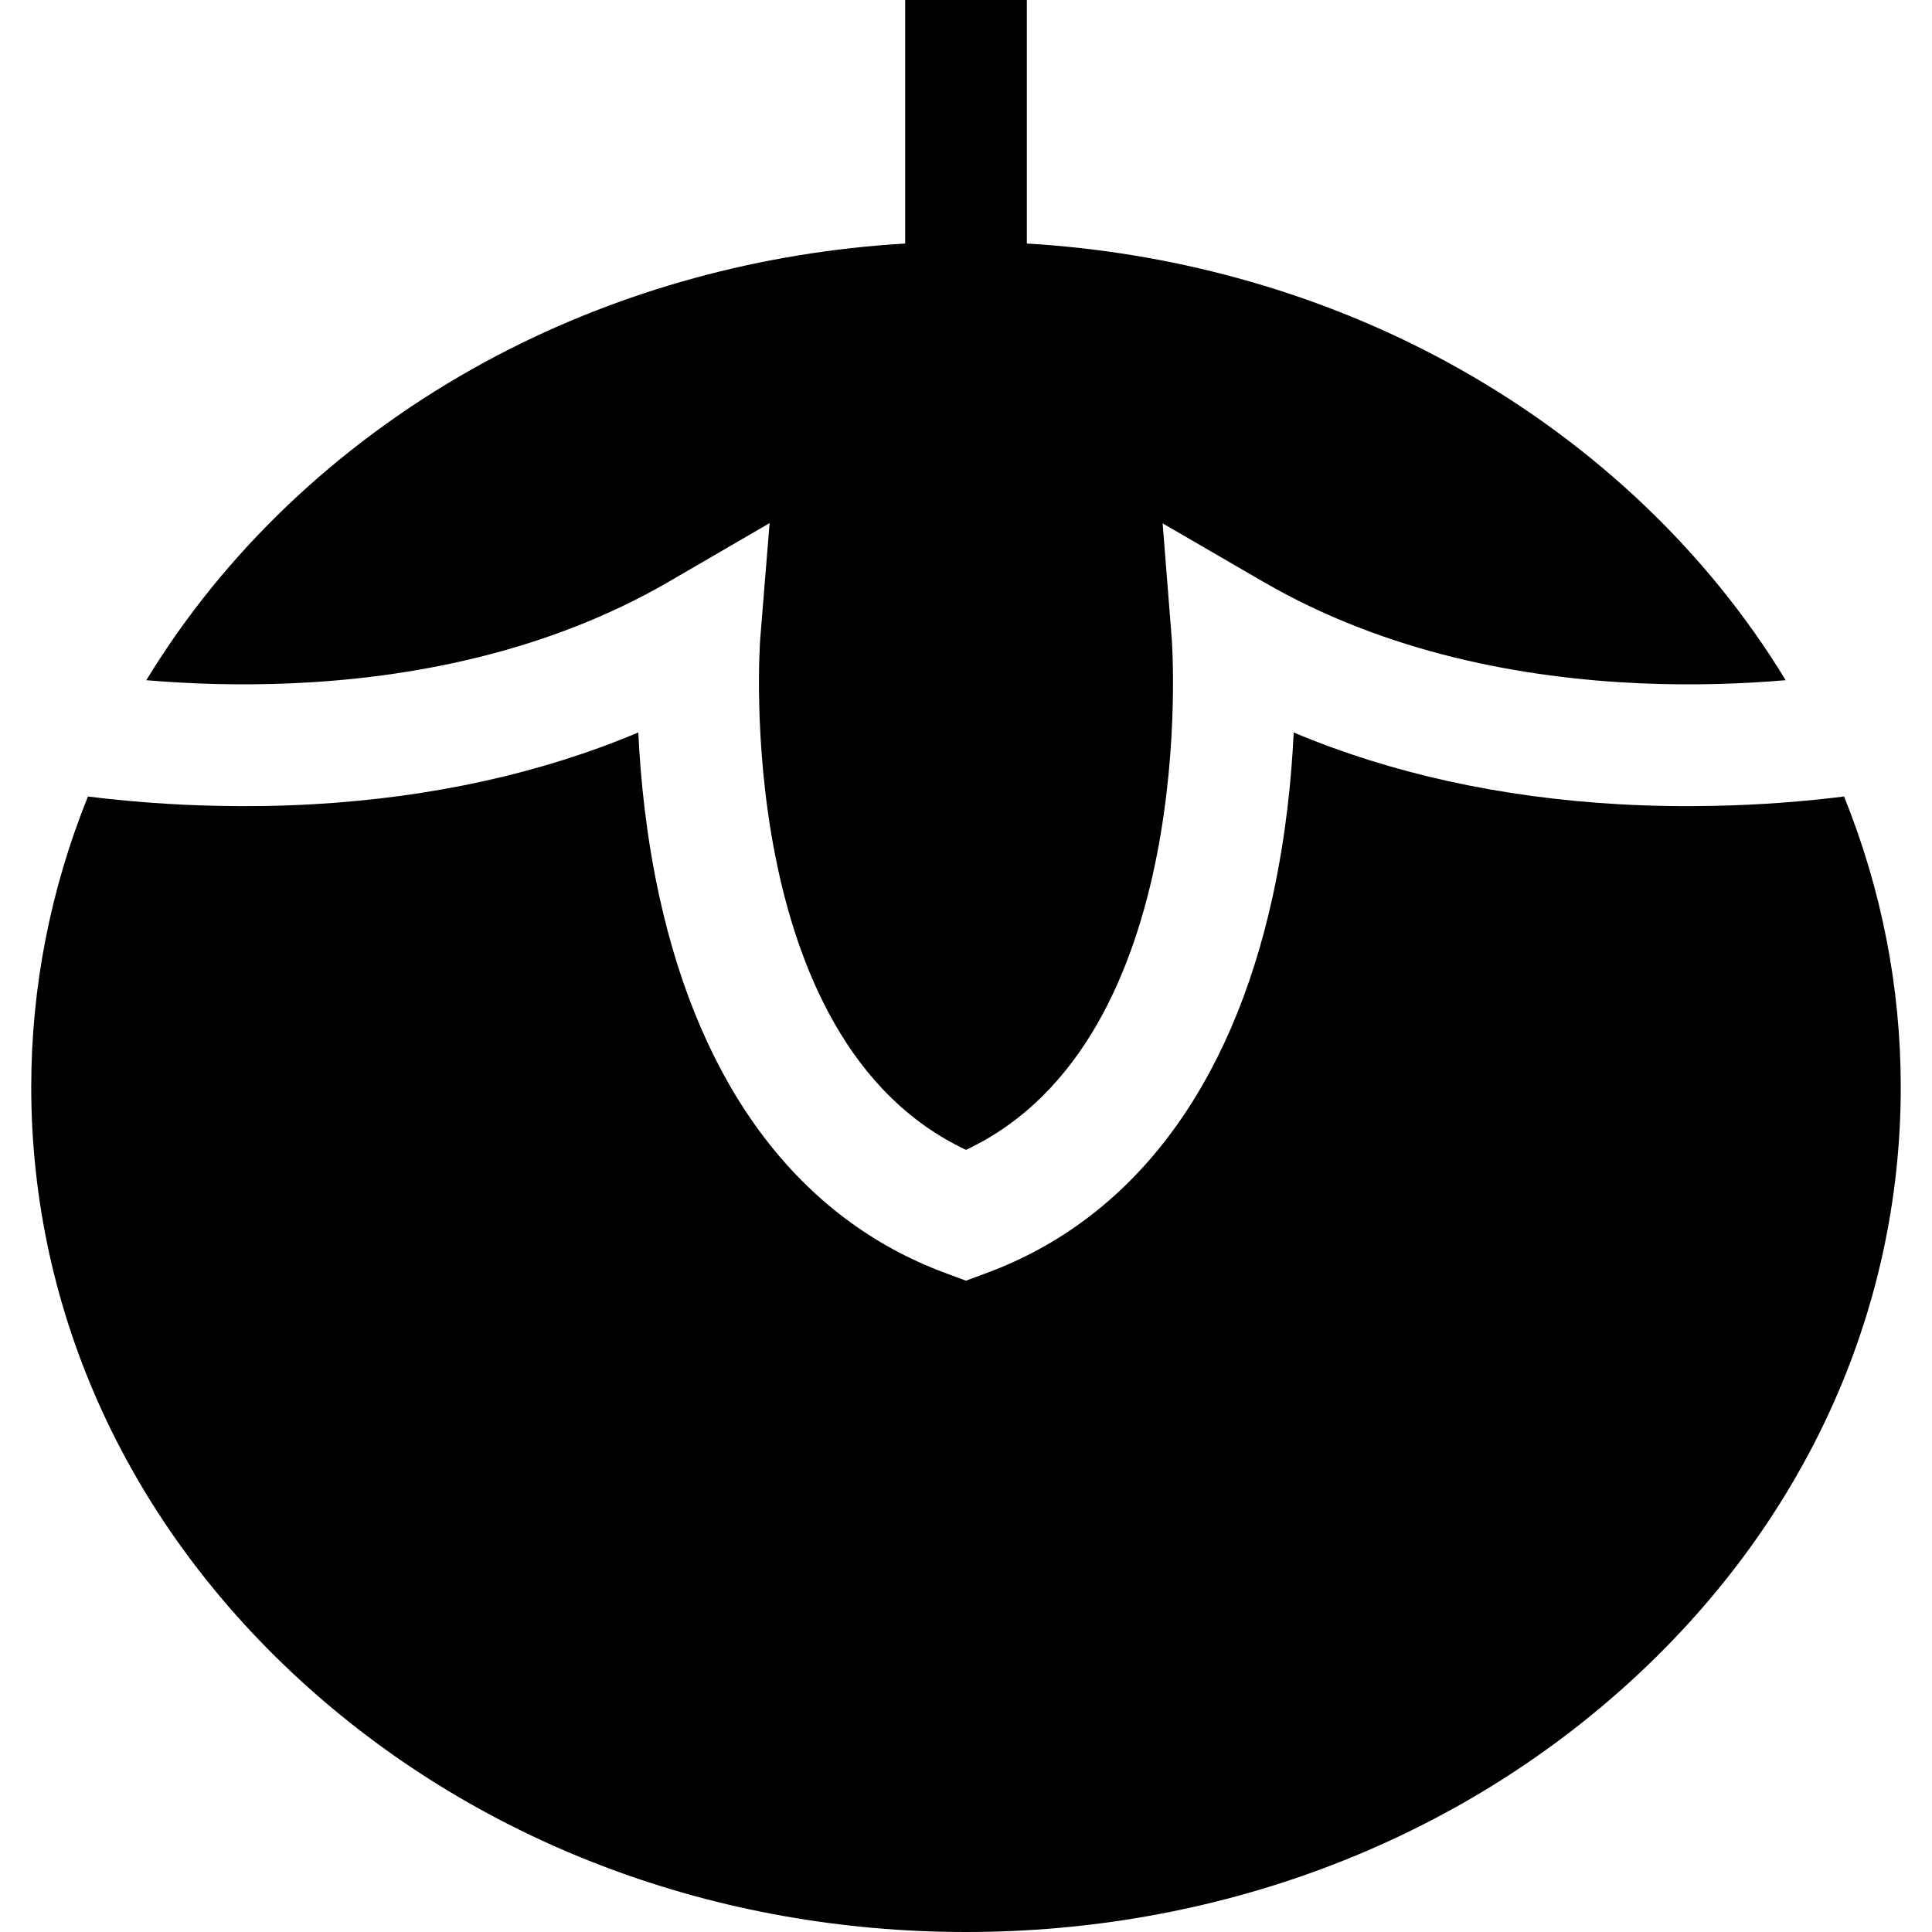
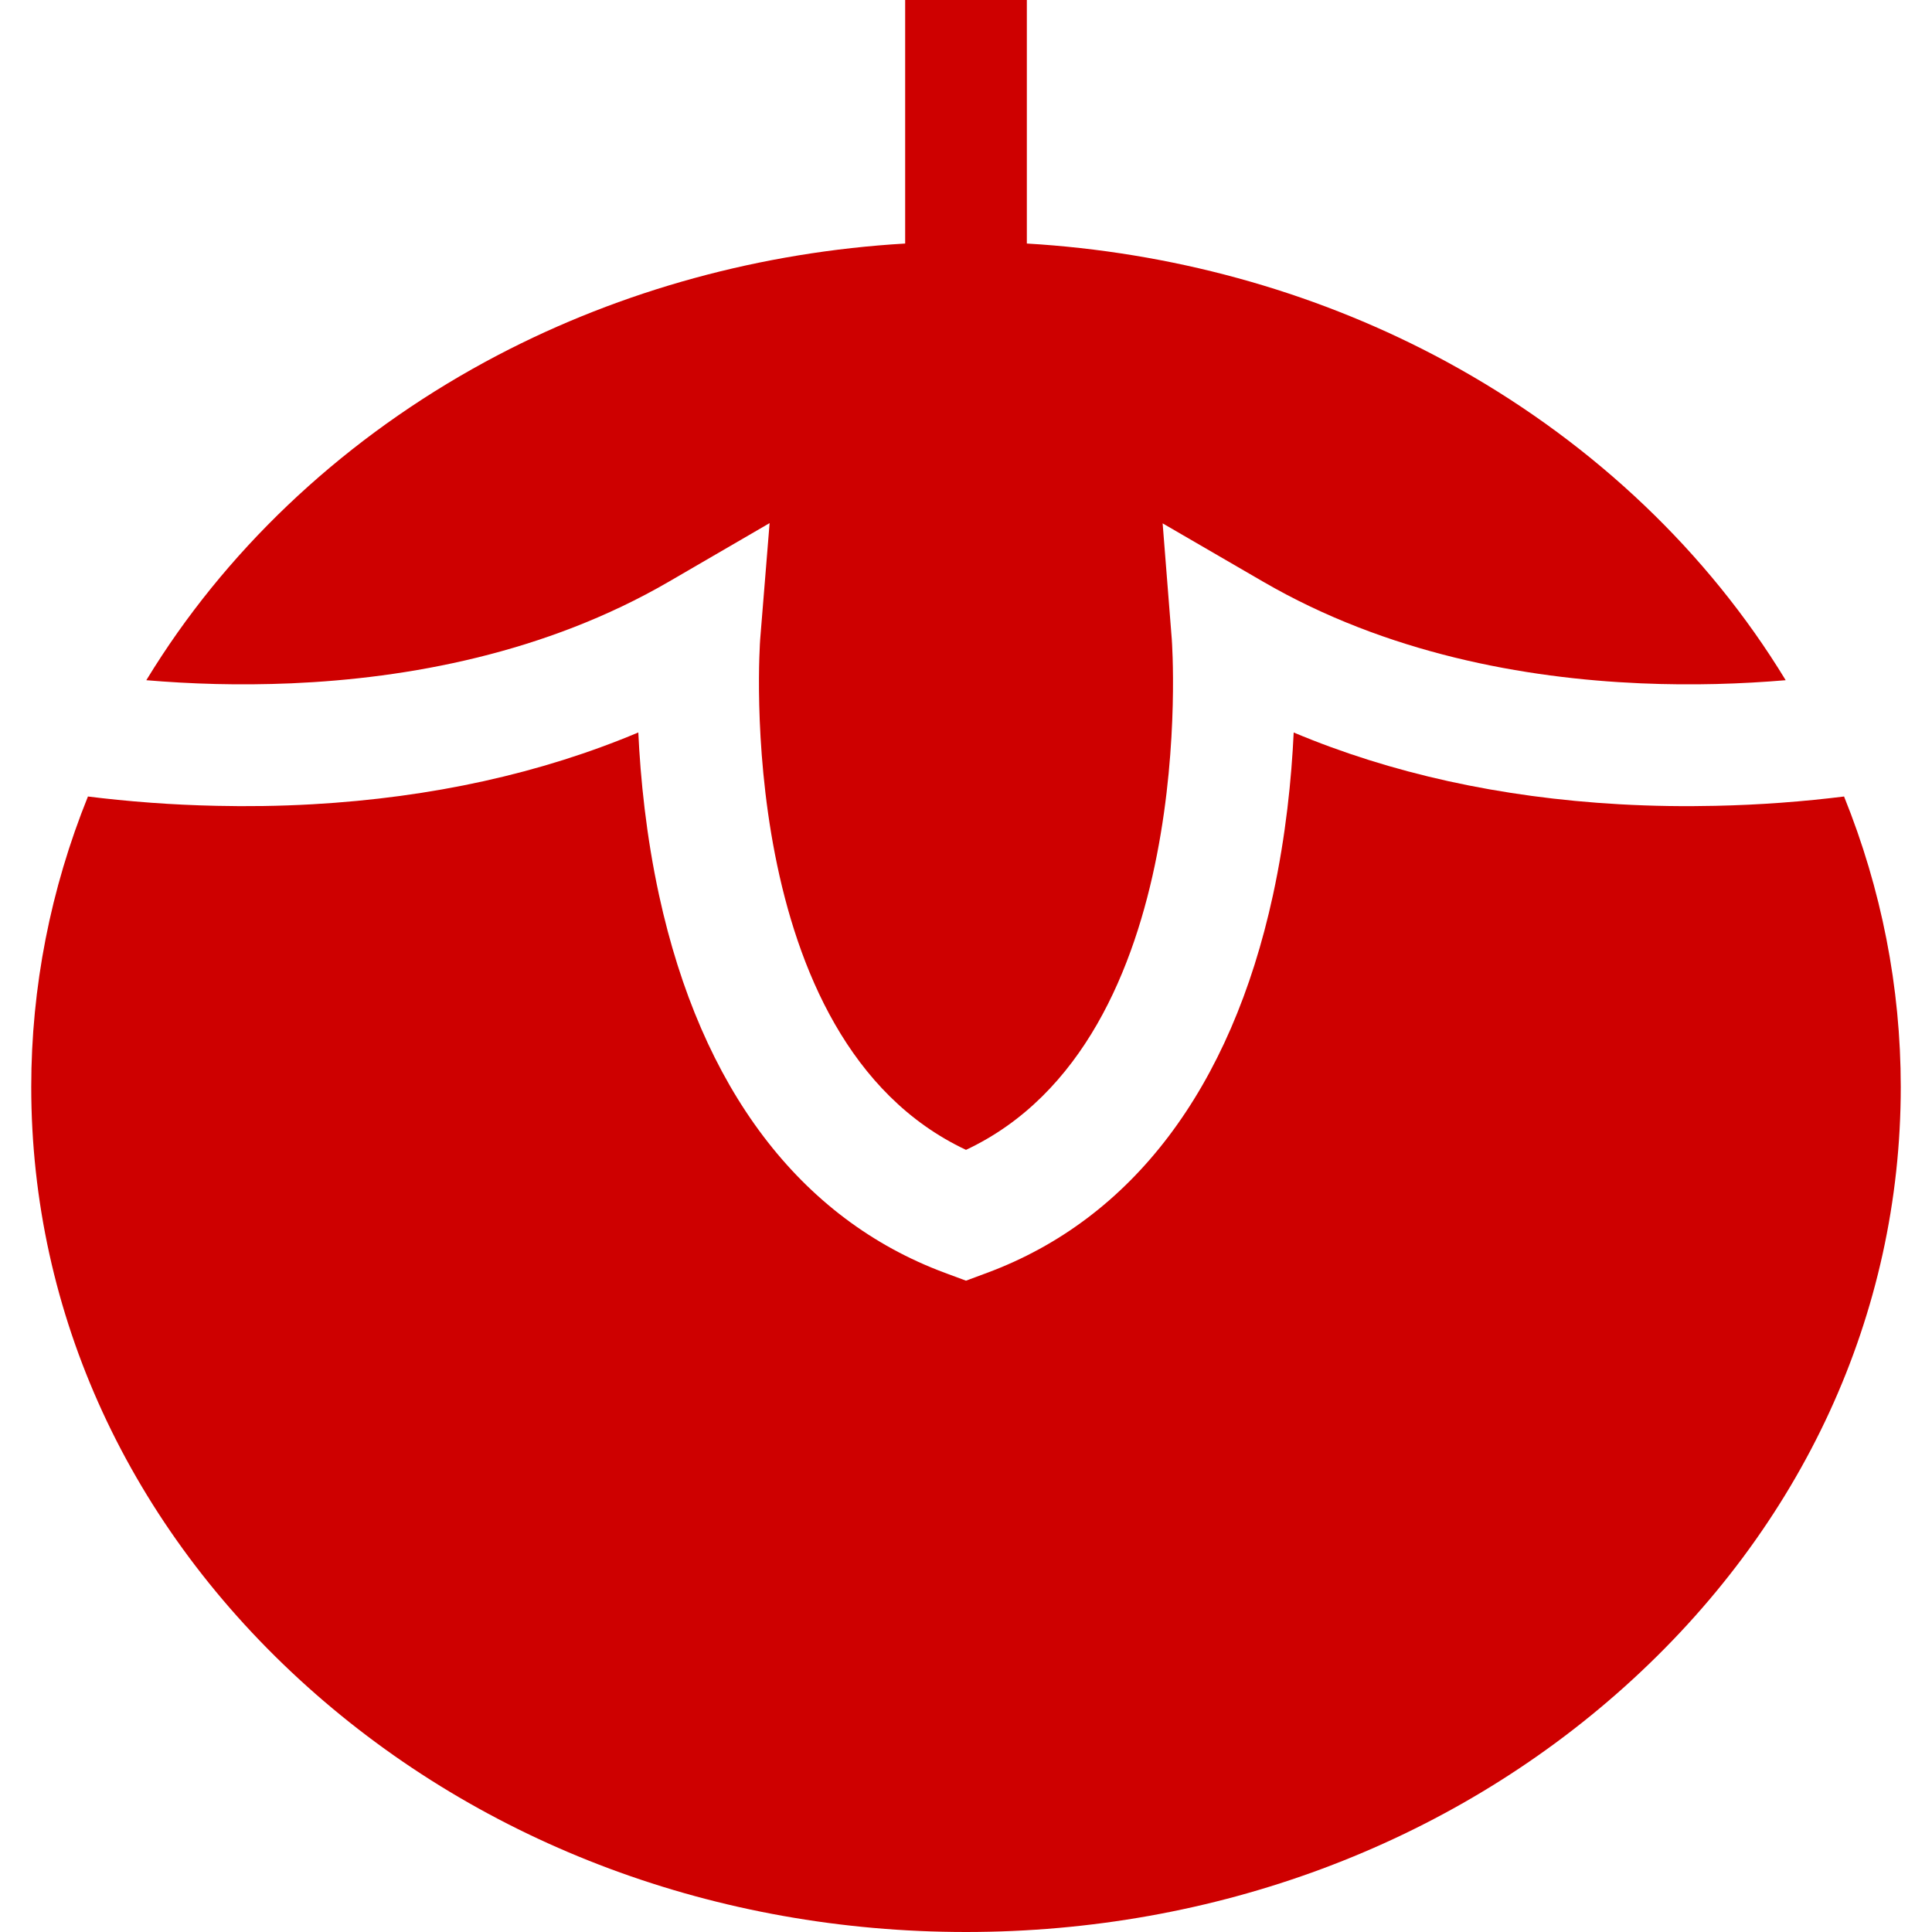
- <svg xmlns="http://www.w3.org/2000/svg" fill="#000000" height="800px" width="800px" version="1.1" id="Layer_1" viewBox="0 0 512 512" xml:space="preserve">
+ <svg xmlns="http://www.w3.org/2000/svg" fill="#ce0000" height="800px" width="800px" version="1.1" id="Layer_1" viewBox="0 0 512 512" xml:space="preserve">
  <g>
    <g>
      <path d="M488.695,211.081c-4.988,0.623-10.62,1.204-16.768,1.655c-5.407,0.398-11.211,0.688-17.349,0.817    c-7.987,0.183-16.521,0.086-25.454-0.419c-31.591-1.795-60.506-8.18-86.282-19.015c-0.57,12.136-2.053,27.27-5.514,43.19    c-11.125,51.144-37.31,85.724-75.716,99.998L256,339.392l-5.622-2.085c-38.396-14.275-64.58-48.854-75.705-99.998    c-3.461-15.93-4.945-31.054-5.514-43.2c-25.776,10.846-54.691,17.231-86.293,19.026c-8.922,0.505-17.467,0.602-25.443,0.419    c-6.138-0.129-11.942-0.419-17.349-0.817c-6.148-0.451-11.781-1.032-16.768-1.655c-9.9,24.508-15.027,50.563-15.027,76.963    c0,60.152,25.991,116.605,73.19,158.957C128.173,488.922,190.161,512,256,512s127.827-23.078,174.532-64.999    c47.199-42.351,73.19-98.805,73.19-158.957C503.721,261.644,498.595,235.589,488.695,211.081z" />
    </g>
  </g>
  <g>
    <g>
      <path d="M469.121,173.771c-21.616-32.903-52.401-60.442-89.023-79.64c-32.914-17.241-69.933-27.356-107.974-29.592V0h-32.247    v64.539c-38.041,2.236-75.06,12.351-107.974,29.592c-36.622,19.198-67.407,46.737-89.023,79.64    c-1.408,2.15-2.784,4.31-4.106,6.492c5.622,0.473,11.824,0.849,18.488,1.01c6.277,0.151,12.953,0.107,19.929-0.183    c30.774-1.333,67.278-7.901,100.095-26.959l26.668-15.5l-2.494,30.742c-0.086,1.075-7.6,106.136,54.541,135.352    c62.151-29.216,54.616-134.277,54.53-135.363l-2.419-30.667l26.593,15.436c32.828,19.069,69.342,25.626,100.116,26.959    c6.965,0.301,13.651,0.333,19.918,0.183c6.664-0.161,12.867-0.537,18.488-1.01C471.905,178.081,470.529,175.921,469.121,173.771z" />
    </g>
  </g>
</svg>
